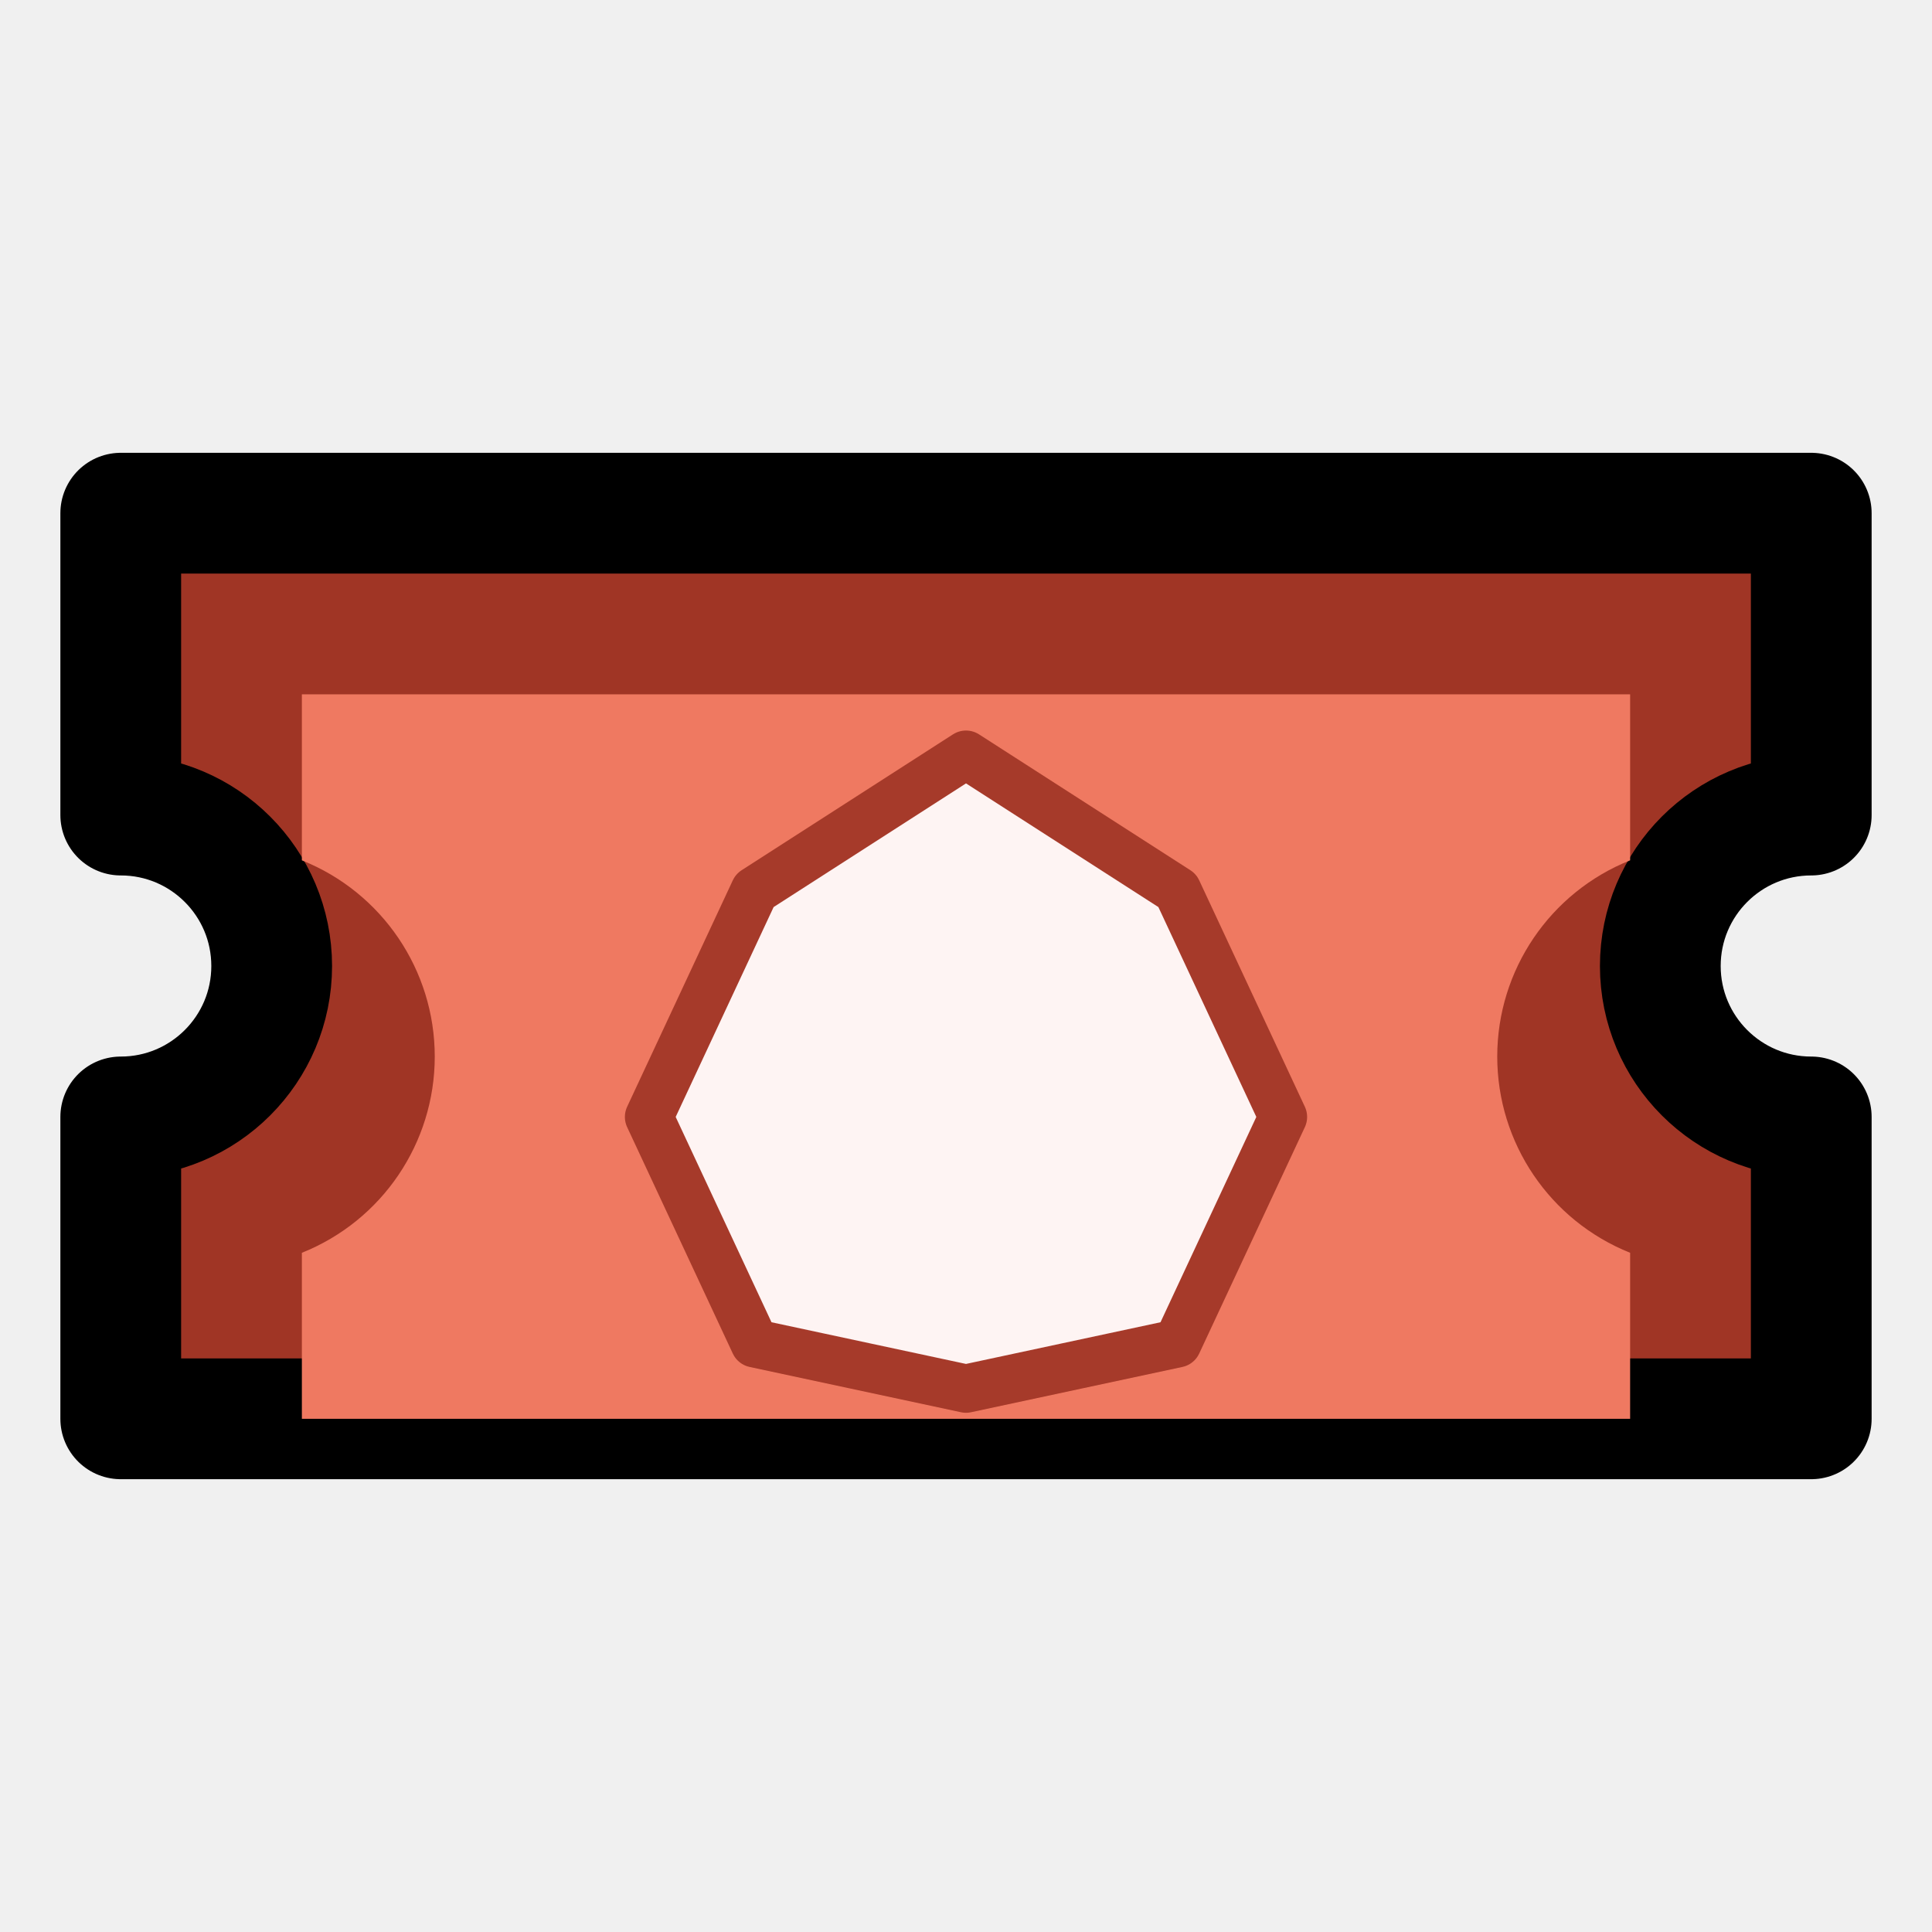
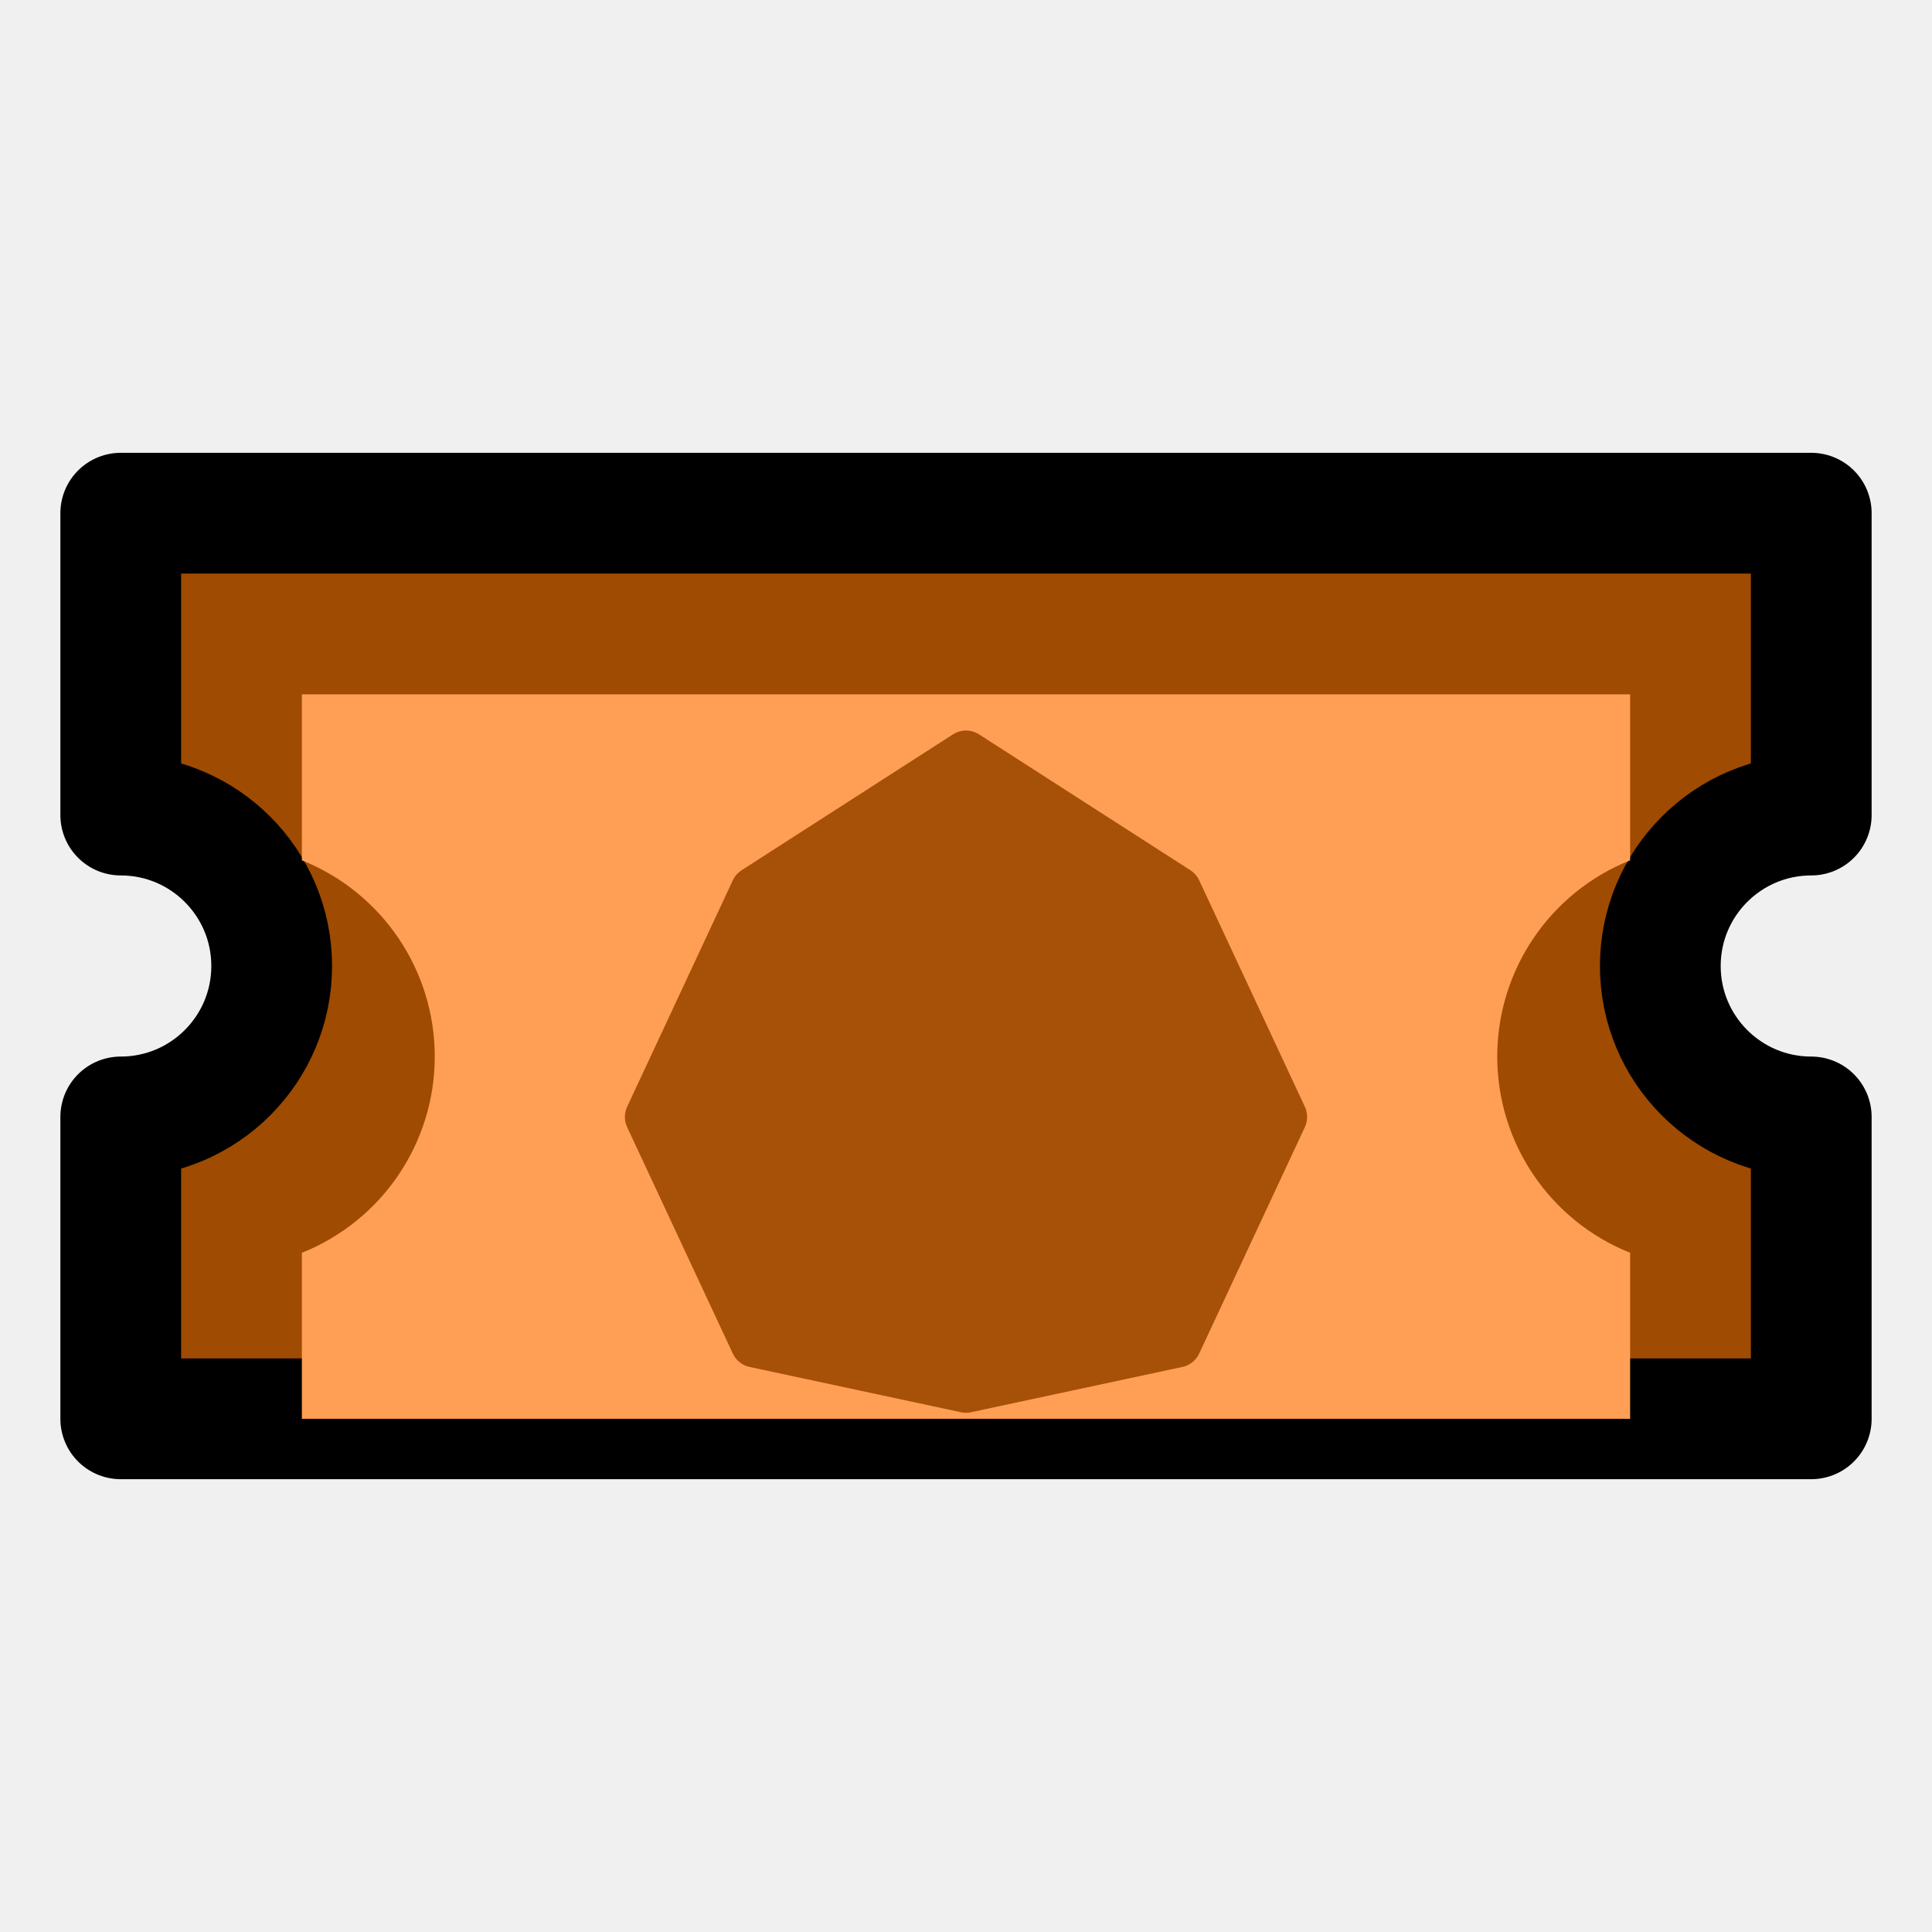
<svg xmlns="http://www.w3.org/2000/svg" viewBox="0 0 64 64" width="64" height="64" shape-rendering="geometricPrecision">
-   <path d="M4 17h56v10a5 5 0 0 0 0 10v10H4V37a5 5 0 0 0 0-10z" fill="#A03525" stroke="#000" stroke-width="4" stroke-linejoin="round" />
-   <path d="M10 23h44v5.5a7 7 0 0 0 0 13V47H10v-5.5a7 7 0 0 0 0-13z" fill="#EF7961" />
-   <path d="M32 25l7 4.5 3.5 7.5-3.5 7.5-7 1.5-7-1.5-3.5-7.5L25 29.5z" fill="#FFFFFF" opacity=".92" stroke="#A03525" stroke-width="1.6" stroke-linejoin="round" />
+   <path d="M4 17h56v10a5 5 0 0 0 0 10v10H4V37a5 5 0 0 0 0-10z" fill="#9F4B01" stroke="#000" stroke-width="4" stroke-linejoin="round" />
+   <path d="M10 23h44v5.5a7 7 0 0 0 0 13V47H10v-5.5a7 7 0 0 0 0-13z" fill="#FF9F55" />
+   <path d="M32 25l7 4.5 3.5 7.5-3.5 7.5-7 1.5-7-1.5-3.5-7.5L25 29.5z" fill="#9F4B01" opacity=".92" stroke="#9F4B01" stroke-width="1.6" stroke-linejoin="round" />
</svg>
